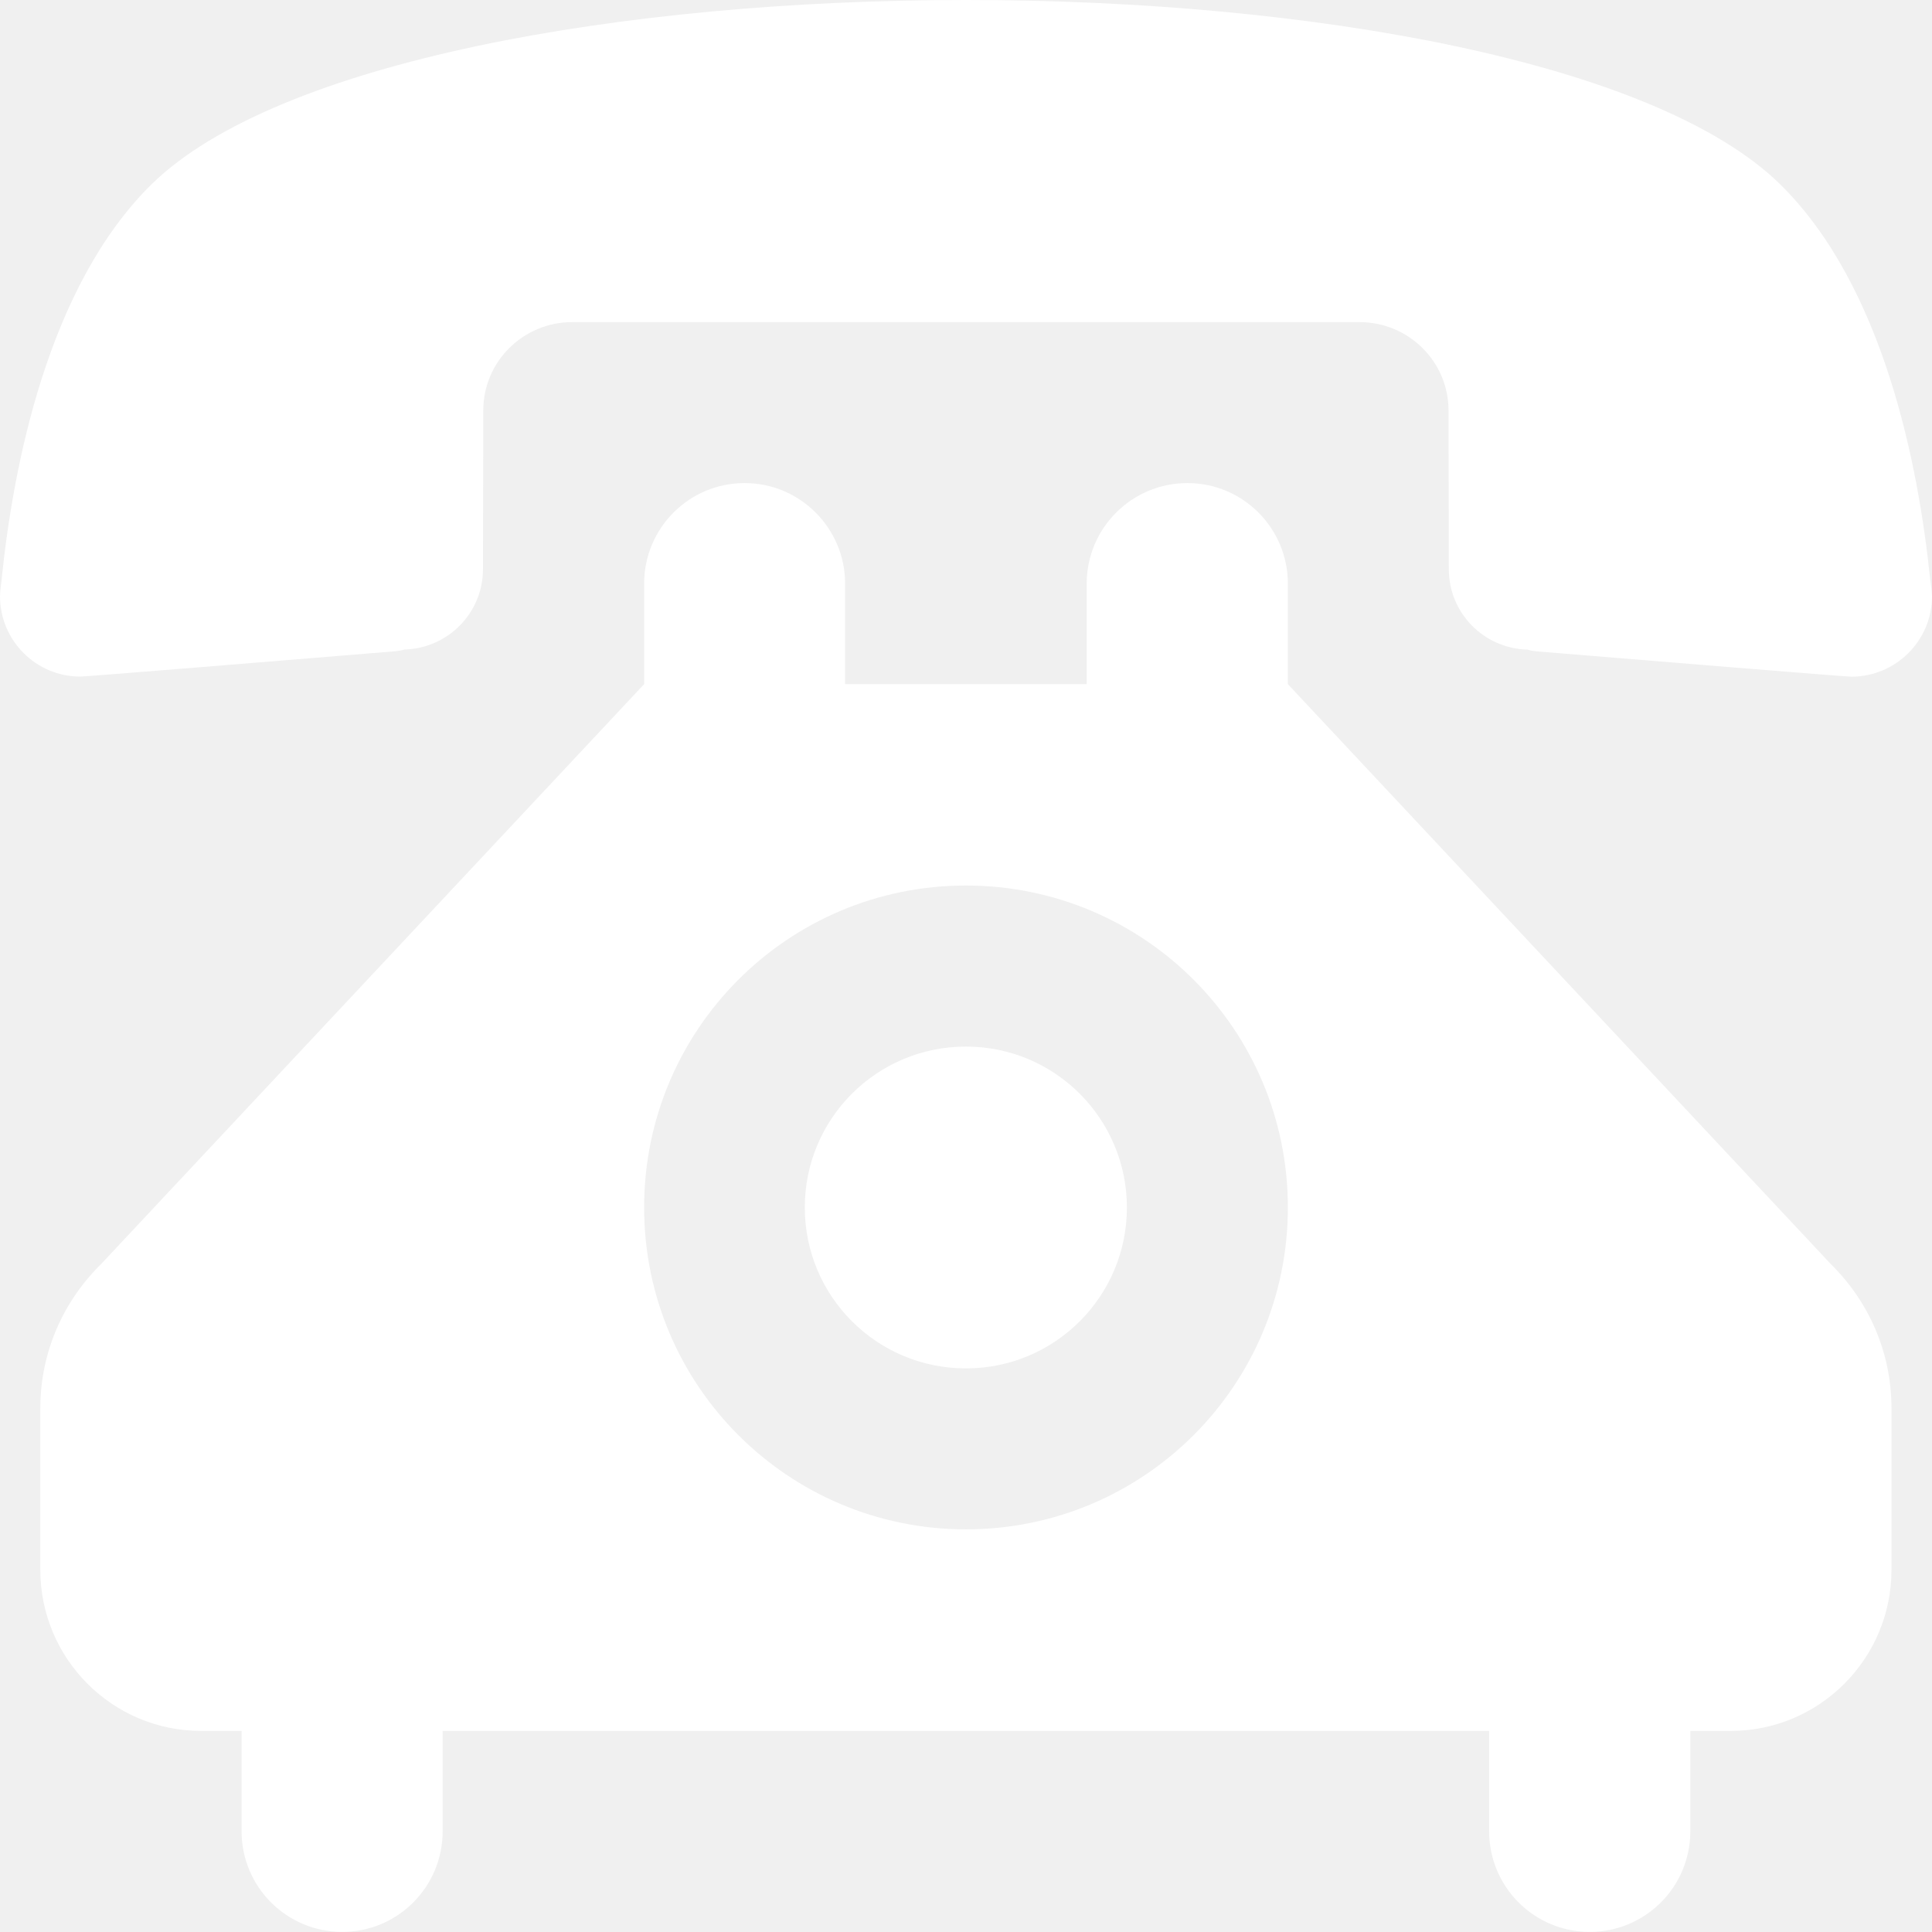
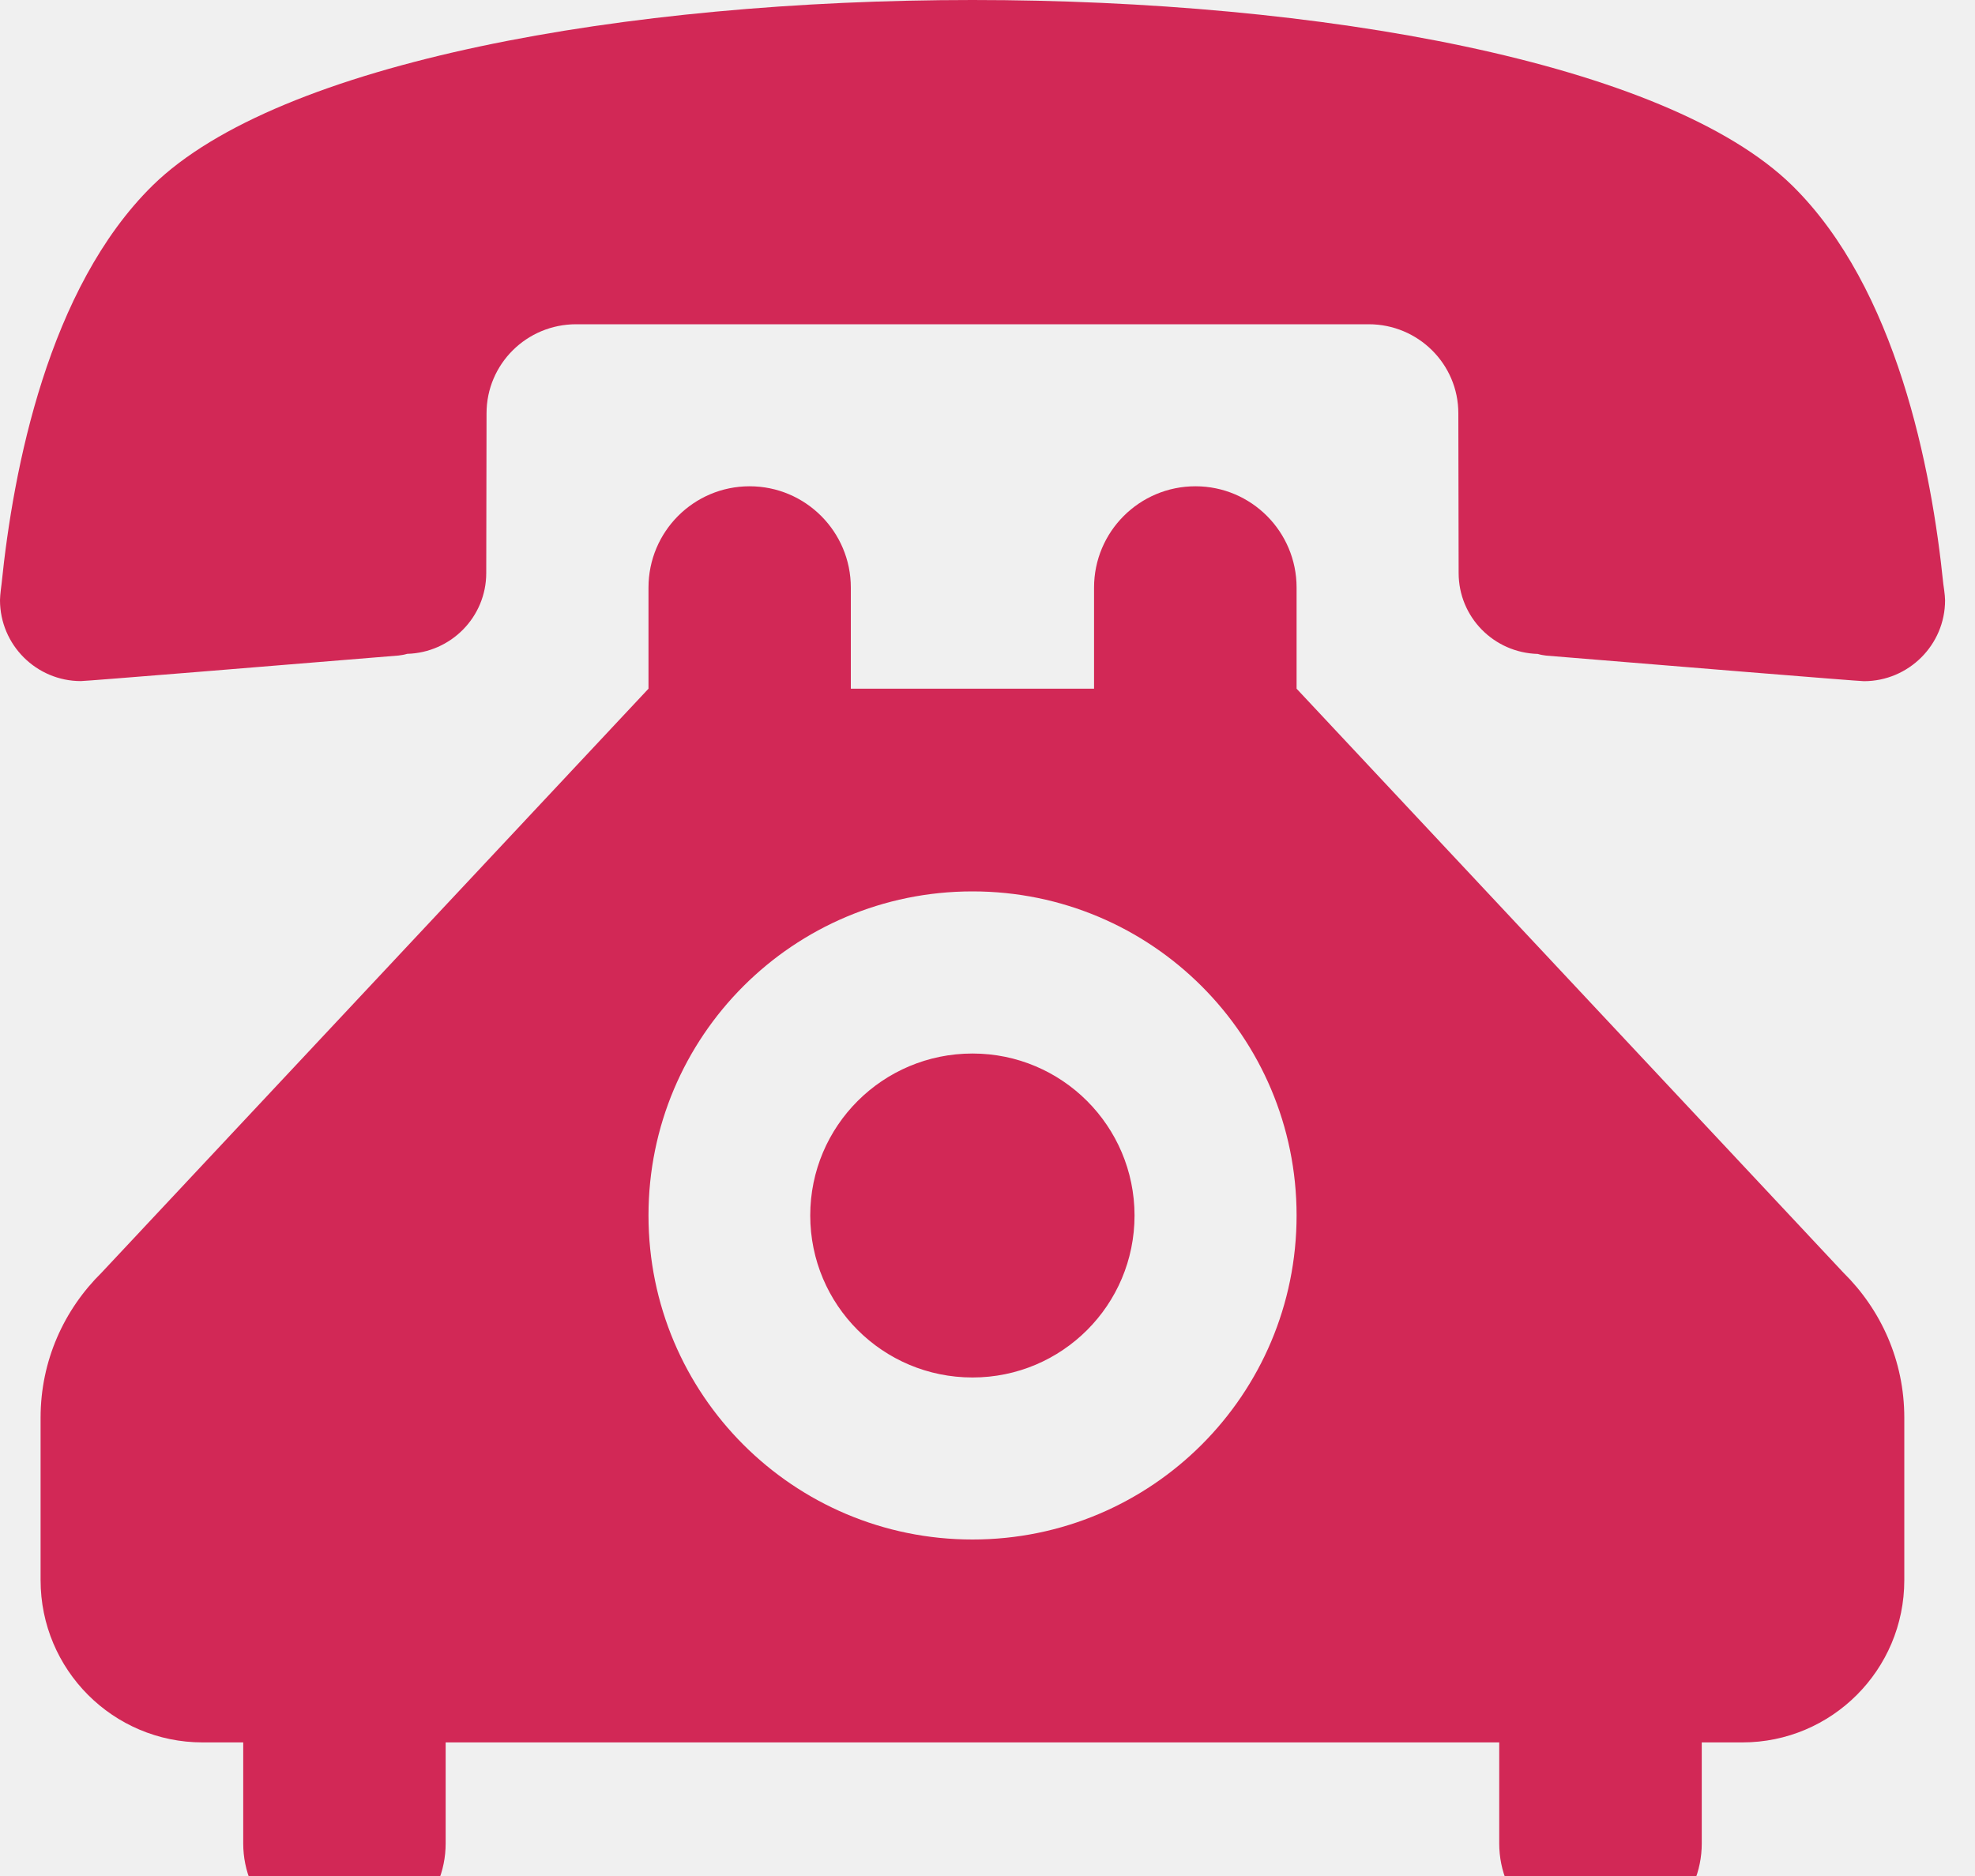
- <svg xmlns="http://www.w3.org/2000/svg" version="1.1" id="Layer_1" x="0px" y="0px" width="19.697px" height="19.696px" viewBox="0 0 19.697 19.696" enable-background="new 0 0 19.697 19.696" xml:space="preserve">
-   <path fill="#FFFFFF" d="M9.848,0C6.34,0,2.823,0.628,1.546,1.878c-1.058,1.04-1.412,2.874-1.53,4.035c0,0-0.016,0.115-0.016,0.165 c0,0.454,0.369,0.82,0.819,0.82c0.054,0,2.028-0.161,3.218-0.259c0.029-0.004,0.058-0.008,0.086-0.017 C4.566,6.61,4.924,6.25,4.924,5.803l0.003-1.617c0-0.5,0.407-0.902,0.907-0.902h8.027c0.499,0,0.907,0.402,0.907,0.902l0.003,1.617 c0,0.447,0.356,0.808,0.802,0.82c0.027,0.009,0.056,0.013,0.085,0.017c1.19,0.098,3.164,0.259,3.217,0.259 c0.451,0,0.822-0.366,0.822-0.82c0-0.05-0.018-0.165-0.018-0.165c-0.118-1.161-0.472-2.995-1.53-4.035 C16.873,0.628,13.356,0,9.848,0z M9.848,10.67c-0.908,0-1.643,0.733-1.643,1.64c0,0.907,0.734,1.641,1.643,1.641 c0.906,0,1.641-0.733,1.641-1.641C11.488,11.404,10.754,10.67,9.848,10.67z M8.616,6.975V5.951c0-0.567-0.46-1.026-1.025-1.026 c-0.566,0-1.024,0.459-1.024,1.026v1.024l-5.537,5.913c-0.382,0.376-0.619,0.894-0.619,1.47v1.646c0,0.907,0.734,1.643,1.641,1.643 h0.411v1.023c0,0.568,0.46,1.026,1.026,1.026c0.565,0,1.024-0.458,1.024-1.026v-1.023h10.669v1.023c0,0.568,0.46,1.026,1.025,1.026 c0.567,0,1.026-0.458,1.026-1.026v-1.023h0.411c0.905,0,1.64-0.735,1.64-1.643v-1.646c0-0.576-0.236-1.094-0.618-1.47L13.13,6.975 V5.951c0-0.567-0.459-1.026-1.024-1.026c-0.567,0-1.027,0.459-1.027,1.026v1.024H8.616z M9.848,9.028 c1.814,0,3.282,1.468,3.282,3.282s-1.468,3.282-3.282,3.282c-1.813,0-3.281-1.468-3.281-3.282S8.034,9.028,9.848,9.028z" />
+ <svg xmlns="http://www.w3.org/2000/svg" width="20px" height="19px" viewBox="0 0 20 19">
+   <path fill="#d22856" d="M9.848,0C6.34,0,2.823,0.628,1.546,1.878c-1.058,1.04-1.412,2.874-1.53,4.035c0,0-0.016,0.115-0.016,0.165 c0,0.454,0.369,0.82,0.819,0.82c0.054,0,2.028-0.161,3.218-0.259c0.029-0.004,0.058-0.008,0.086-0.017 C4.566,6.61,4.924,6.25,4.924,5.803l0.003-1.617c0-0.5,0.407-0.902,0.907-0.902h8.027c0.499,0,0.907,0.402,0.907,0.902l0.003,1.617 c0,0.447,0.356,0.808,0.802,0.82c0.027,0.009,0.056,0.013,0.085,0.017c1.19,0.098,3.164,0.259,3.217,0.259 c0.451,0,0.822-0.366,0.822-0.82c0-0.05-0.018-0.165-0.018-0.165c-0.118-1.161-0.472-2.995-1.53-4.035 C16.873,0.628,13.356,0,9.848,0z M9.848,10.67c-0.908,0-1.643,0.733-1.643,1.64c0,0.907,0.734,1.641,1.643,1.641 c0.906,0,1.641-0.733,1.641-1.641C11.488,11.404,10.754,10.67,9.848,10.67z M8.616,6.975V5.951c0-0.567-0.46-1.026-1.025-1.026 c-0.566,0-1.024,0.459-1.024,1.026v1.024l-5.537,5.913c-0.382,0.376-0.619,0.894-0.619,1.47v1.646c0,0.907,0.734,1.643,1.641,1.643 h0.411v1.023c0,0.568,0.46,1.026,1.026,1.026c0.565,0,1.024-0.458,1.024-1.026v-1.023h10.669v1.023c0,0.568,0.46,1.026,1.025,1.026 c0.567,0,1.026-0.458,1.026-1.026v-1.023h0.411c0.905,0,1.64-0.735,1.64-1.643v-1.646c0-0.576-0.236-1.094-0.618-1.47L13.13,6.975 V5.951c0-0.567-0.459-1.026-1.024-1.026c-0.567,0-1.027,0.459-1.027,1.026v1.024H8.616z M9.848,9.028 c1.814,0,3.282,1.468,3.282,3.282s-1.468,3.282-3.282,3.282c-1.813,0-3.281-1.468-3.281-3.282S8.034,9.028,9.848,9.028z" />
</svg>
